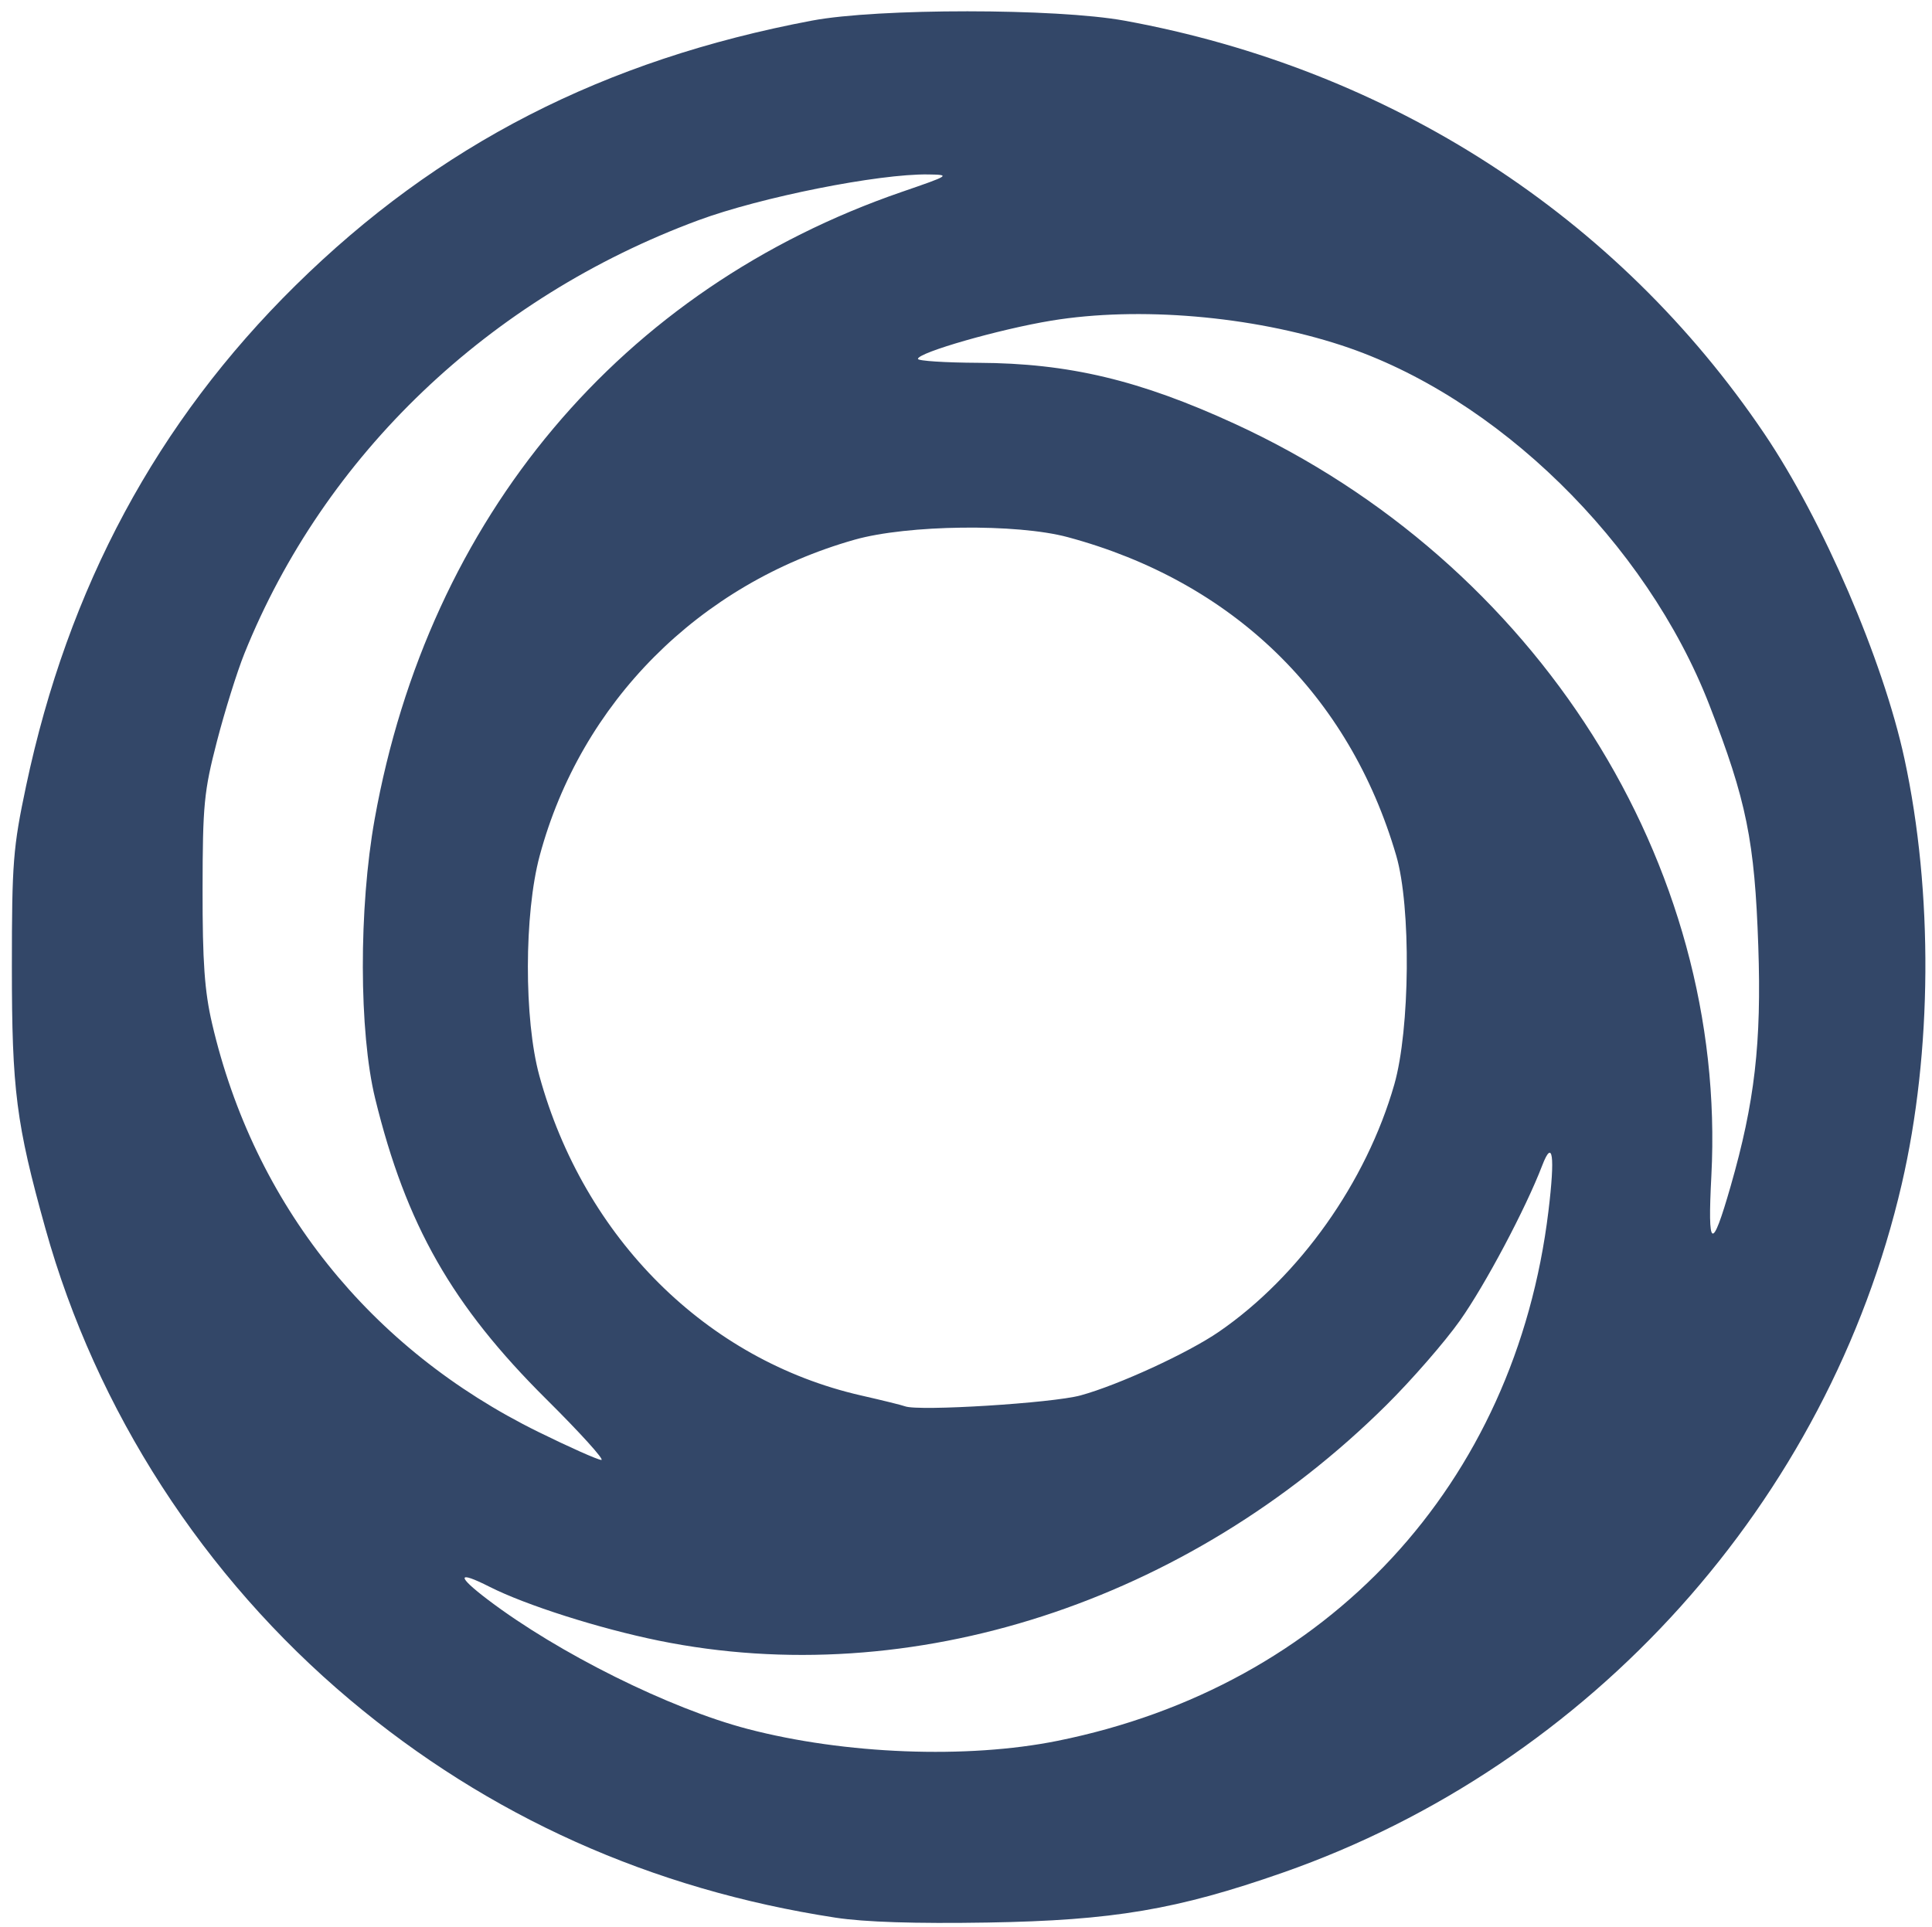
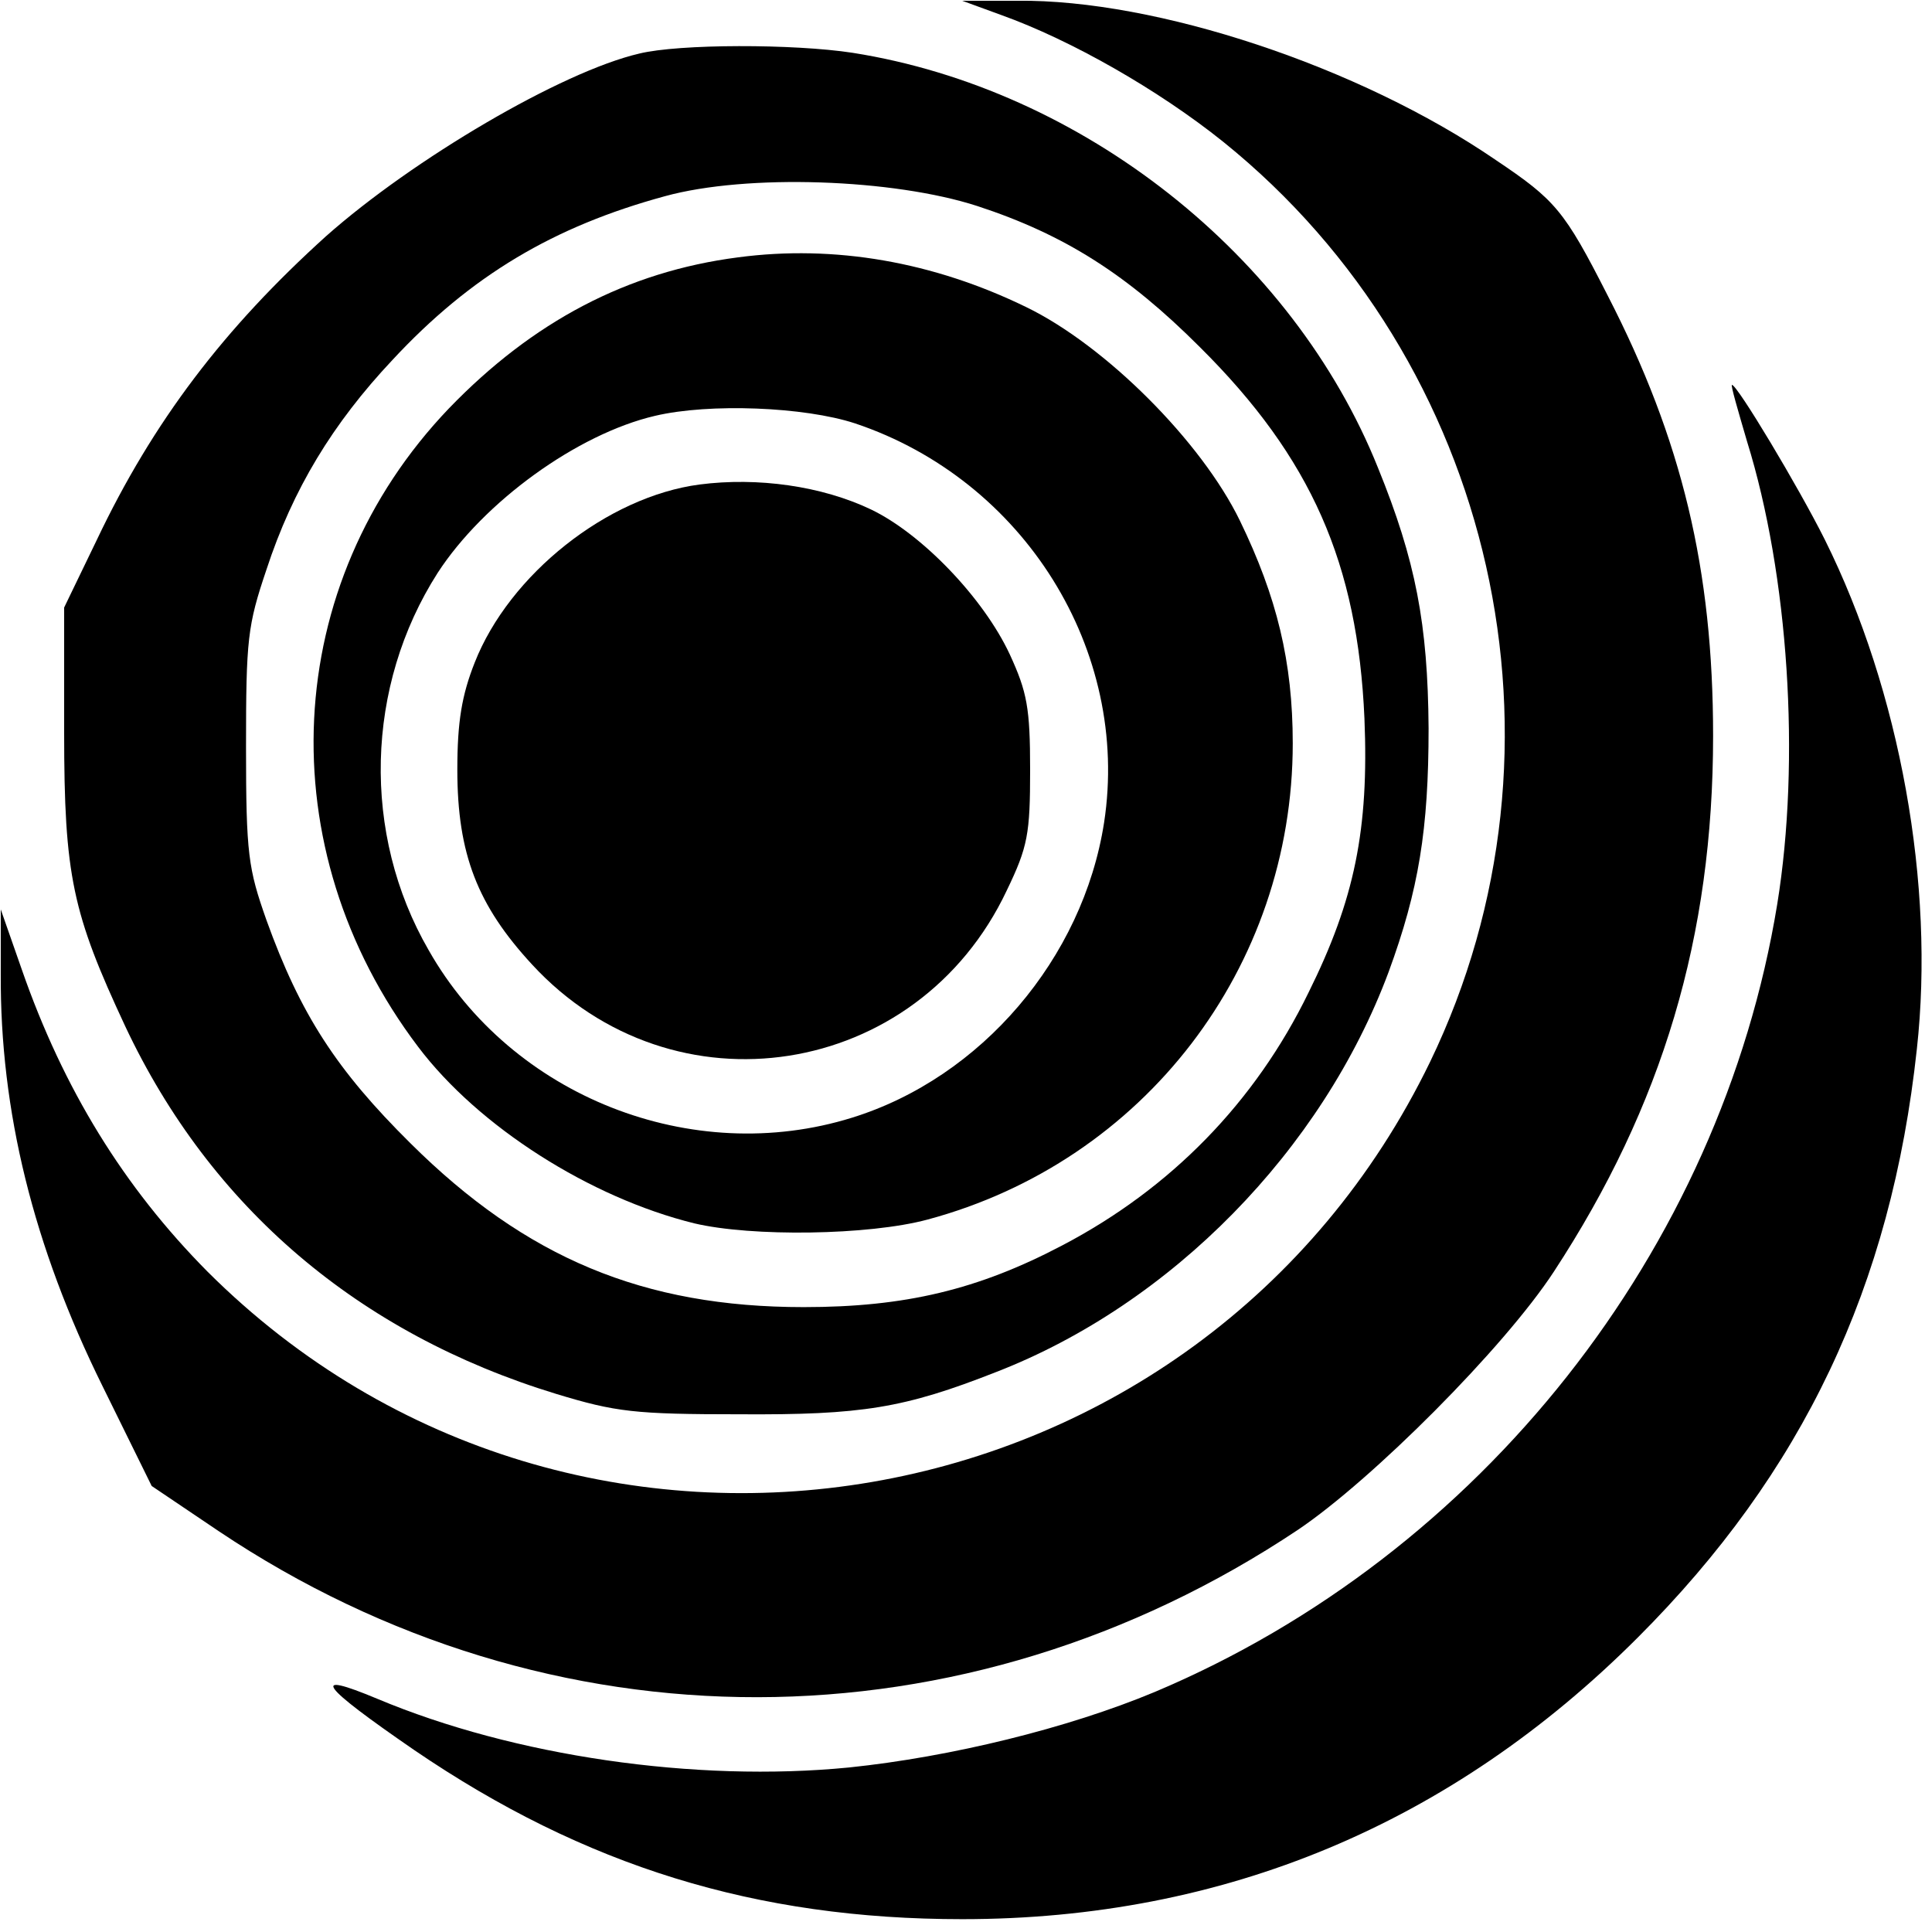
- <svg xmlns="http://www.w3.org/2000/svg" version="1.1" id="svg1" width="374" height="373" viewBox="0 0 374 373">
-   <g id="g1">
-     <path style="fill:#334768;fill-opacity:1" d="M 161.694,371.288 C 126.084,365.822 94.612,351.694 67.753,329.119 39.405,305.292 18.615,273.112 8.785,237.845 3.125,217.538 2.298,211.082 2.299,187.194 c 10e-4,-20.167 0.23,-23.083 2.747,-35 C 13.174,113.721 30.404,81.693 57.173,55.3 84.823,28.038 116.874,11.595 157.194,3.988 c 12.753,-2.406 47.29,-2.398 60.5,0.015 51.383,9.385 95.409,37.82 123.877,80.009 11.306,16.755 22.959,43.798 27.086,62.861 5.597,25.851 5.402,56.861 -0.519,82.407 -14.226,61.38 -60.084,112.403 -119.8,133.294 -20.477,7.164 -32.856,9.258 -57.145,9.666 -13.978,0.235 -23.842,-0.083 -29.5,-0.952 z m 43,-34.225 c 52.375,-10.56 88.638,-49.677 95.052,-102.532 1.309,-10.784 0.839,-14.205 -1.214,-8.843 -3.183,8.313 -11.016,23.077 -15.918,30.005 -2.919,4.125 -9.317,11.477 -14.218,16.338 -38.6,38.282 -92.01,55.582 -140.866,45.628 -11.523,-2.348 -25.757,-6.879 -32.766,-10.43 -6.325,-3.205 -6.442,-2.141 -0.278,2.535 13.631,10.339 35.155,21.045 50.241,24.991 18.823,4.923 42.482,5.833 59.966,2.308 z m -98.901,-66.119 c -18.29,-18.162 -27.191,-33.795 -33.168,-58.25 -3.144,-12.864 -3.188,-36.859 -0.1,-54.081 10.483,-58.46 47.718,-102.764 102.09,-121.472 9.293,-3.197 9.444,-3.298 5.079,-3.366 -9.598,-0.149 -32.416,4.4 -44.5,8.871 -40.522,14.995 -72.4,45.428 -87.889,83.907 -1.408,3.498 -3.8,11.148 -5.314,17 -2.504,9.672 -2.756,12.278 -2.776,28.64 -0.017,14.09 0.384,19.738 1.843,26 8.148,34.977 30.52,62.984 63.136,79.043 6.05,2.979 11.547,5.425 12.216,5.436 0.669,0.011 -4.109,-5.267 -10.617,-11.73 z m 103.401,-0.773 c 7.334,-2.01 20.784,-8.201 26.779,-12.325 15.591,-10.727 28.524,-28.966 33.936,-47.86 3.055,-10.665 3.262,-34.43 0.386,-44.291 -9.098,-31.201 -31.671,-53.097 -63.601,-61.694 -9.878,-2.66 -31.021,-2.406 -41.259,0.495 -30.091,8.526 -52.976,31.5 -60.964,61.2 -3.017,11.216 -3.049,31.68 -0.068,42.565 8.618,31.466 32.415,55.124 62.291,61.927 4.125,0.939 7.95,1.883 8.5,2.097 2.569,1.001 28.524,-0.612 34,-2.113 z m 125.82,-40.477 c 4.673,-16.256 5.999,-27.762 5.359,-46.49 -0.697,-20.397 -2.279,-28.189 -9.49,-46.752 -12.215,-31.443 -41.174,-59.751 -71.189,-69.586 -17.4,-5.702 -39.254,-7.564 -56.156,-4.786 -10.046,1.651 -25.845,6.18 -25.843,7.408 7.6e-4,0.389 5.288,0.73 11.75,0.76 17.447,0.079 31.176,3.348 49.568,11.802 58.475,26.879 95.422,85.186 92.275,145.623 -0.745,14.309 0.068,14.75 3.726,2.022 z" id="path1" />
+ <svg xmlns="http://www.w3.org/2000/svg" version="1.0" width="255pt" height="256pt" viewBox="0 0 255 256" preserveAspectRatio="xMidYMid meet">
+   <g transform="translate(0,256) scale(0.1,-0.1)" fill="#000000" stroke="none">
+     <path d="M1327 2540 c92 -33 208 -99 294 -168 361 -291 476 -801 274 -1219 -303 -625 -1130 -767 -1620 -278 -111 112 -191 242 -246 400 l-28 80 0 -85 c-1 -182 43 -361 135 -547 l65 -132 89 -60 c439 -294 988 -293 1430 2 98 66 273 241 339 342 144 220 211 444 211 710 0 220 -41 392 -140 584 -57 112 -69 126 -148 179 -181 124 -450 213 -634 211 l-73 0 52 -19z" />
+     <path d="M847 2489 c-103 -24 -300 -140 -415 -242 -135 -122 -229 -245 -304 -403 l-43 -89 0 -165 c0 -191 11 -240 81 -390 113 -240 309 -407 571 -487 79 -24 104 -27 243 -27 162 -1 218 8 340 56 232 90 432 294 520 530 40 109 53 189 53 323 -1 138 -17 222 -67 345 -113 282 -392 502 -696 550 -78 12 -230 12 -283 -1z m448 -202 c116 -38 199 -91 295 -187 148 -147 209 -287 218 -492 6 -147 -13 -240 -74 -363 -71 -146 -183 -260 -326 -335 -112 -59 -209 -82 -343 -82 -212 0 -368 65 -521 217 -98 97 -146 171 -191 296 -24 68 -27 87 -27 229 0 143 2 161 27 235 35 107 88 194 167 278 104 112 214 177 361 217 109 30 303 23 414 -13z" />
+     <path d="M978 2219 c-147 -19 -272 -85 -383 -200 -223 -233 -240 -583 -41 -846 80 -106 228 -200 366 -234 76 -18 231 -16 309 5 287 77 484 334 484 631 0 108 -21 194 -70 295 -51 105 -178 232 -283 283 -123 60 -254 83 -382 66z m155 -220 c224 -75 365 -301 330 -529 -28 -180 -163 -338 -334 -391 -212 -66 -451 28 -561 222 -89 154 -84 350 12 500 61 94 185 184 288 208 72 17 198 12 265 -10z" />
+     <path d="M927 1918 c-122 -16 -252 -119 -298 -236 -17 -43 -23 -78 -23 -142 0 -112 27 -180 99 -258 187 -203 511 -152 629 98 28 58 31 75 31 160 0 82 -4 103 -27 153 -35 75 -117 160 -184 192 -65 31 -150 43 -227 33z" />
+     <path d="M2315 1975 c55 -177 71 -422 40 -613 -75 -459 -393 -862 -825 -1044 -115 -48 -270 -86 -405 -100 -204 -20 -444 15 -625 91 -91 38 -76 18 49 -68 226 -154 453 -224 726 -224 347 0 648 126 895 373 219 219 336 465 370 780 24 217 -22 474 -122 675 -35 70 -116 205 -123 205 -2 0 8 -34 20 -75z" />
  </g>
</svg>
